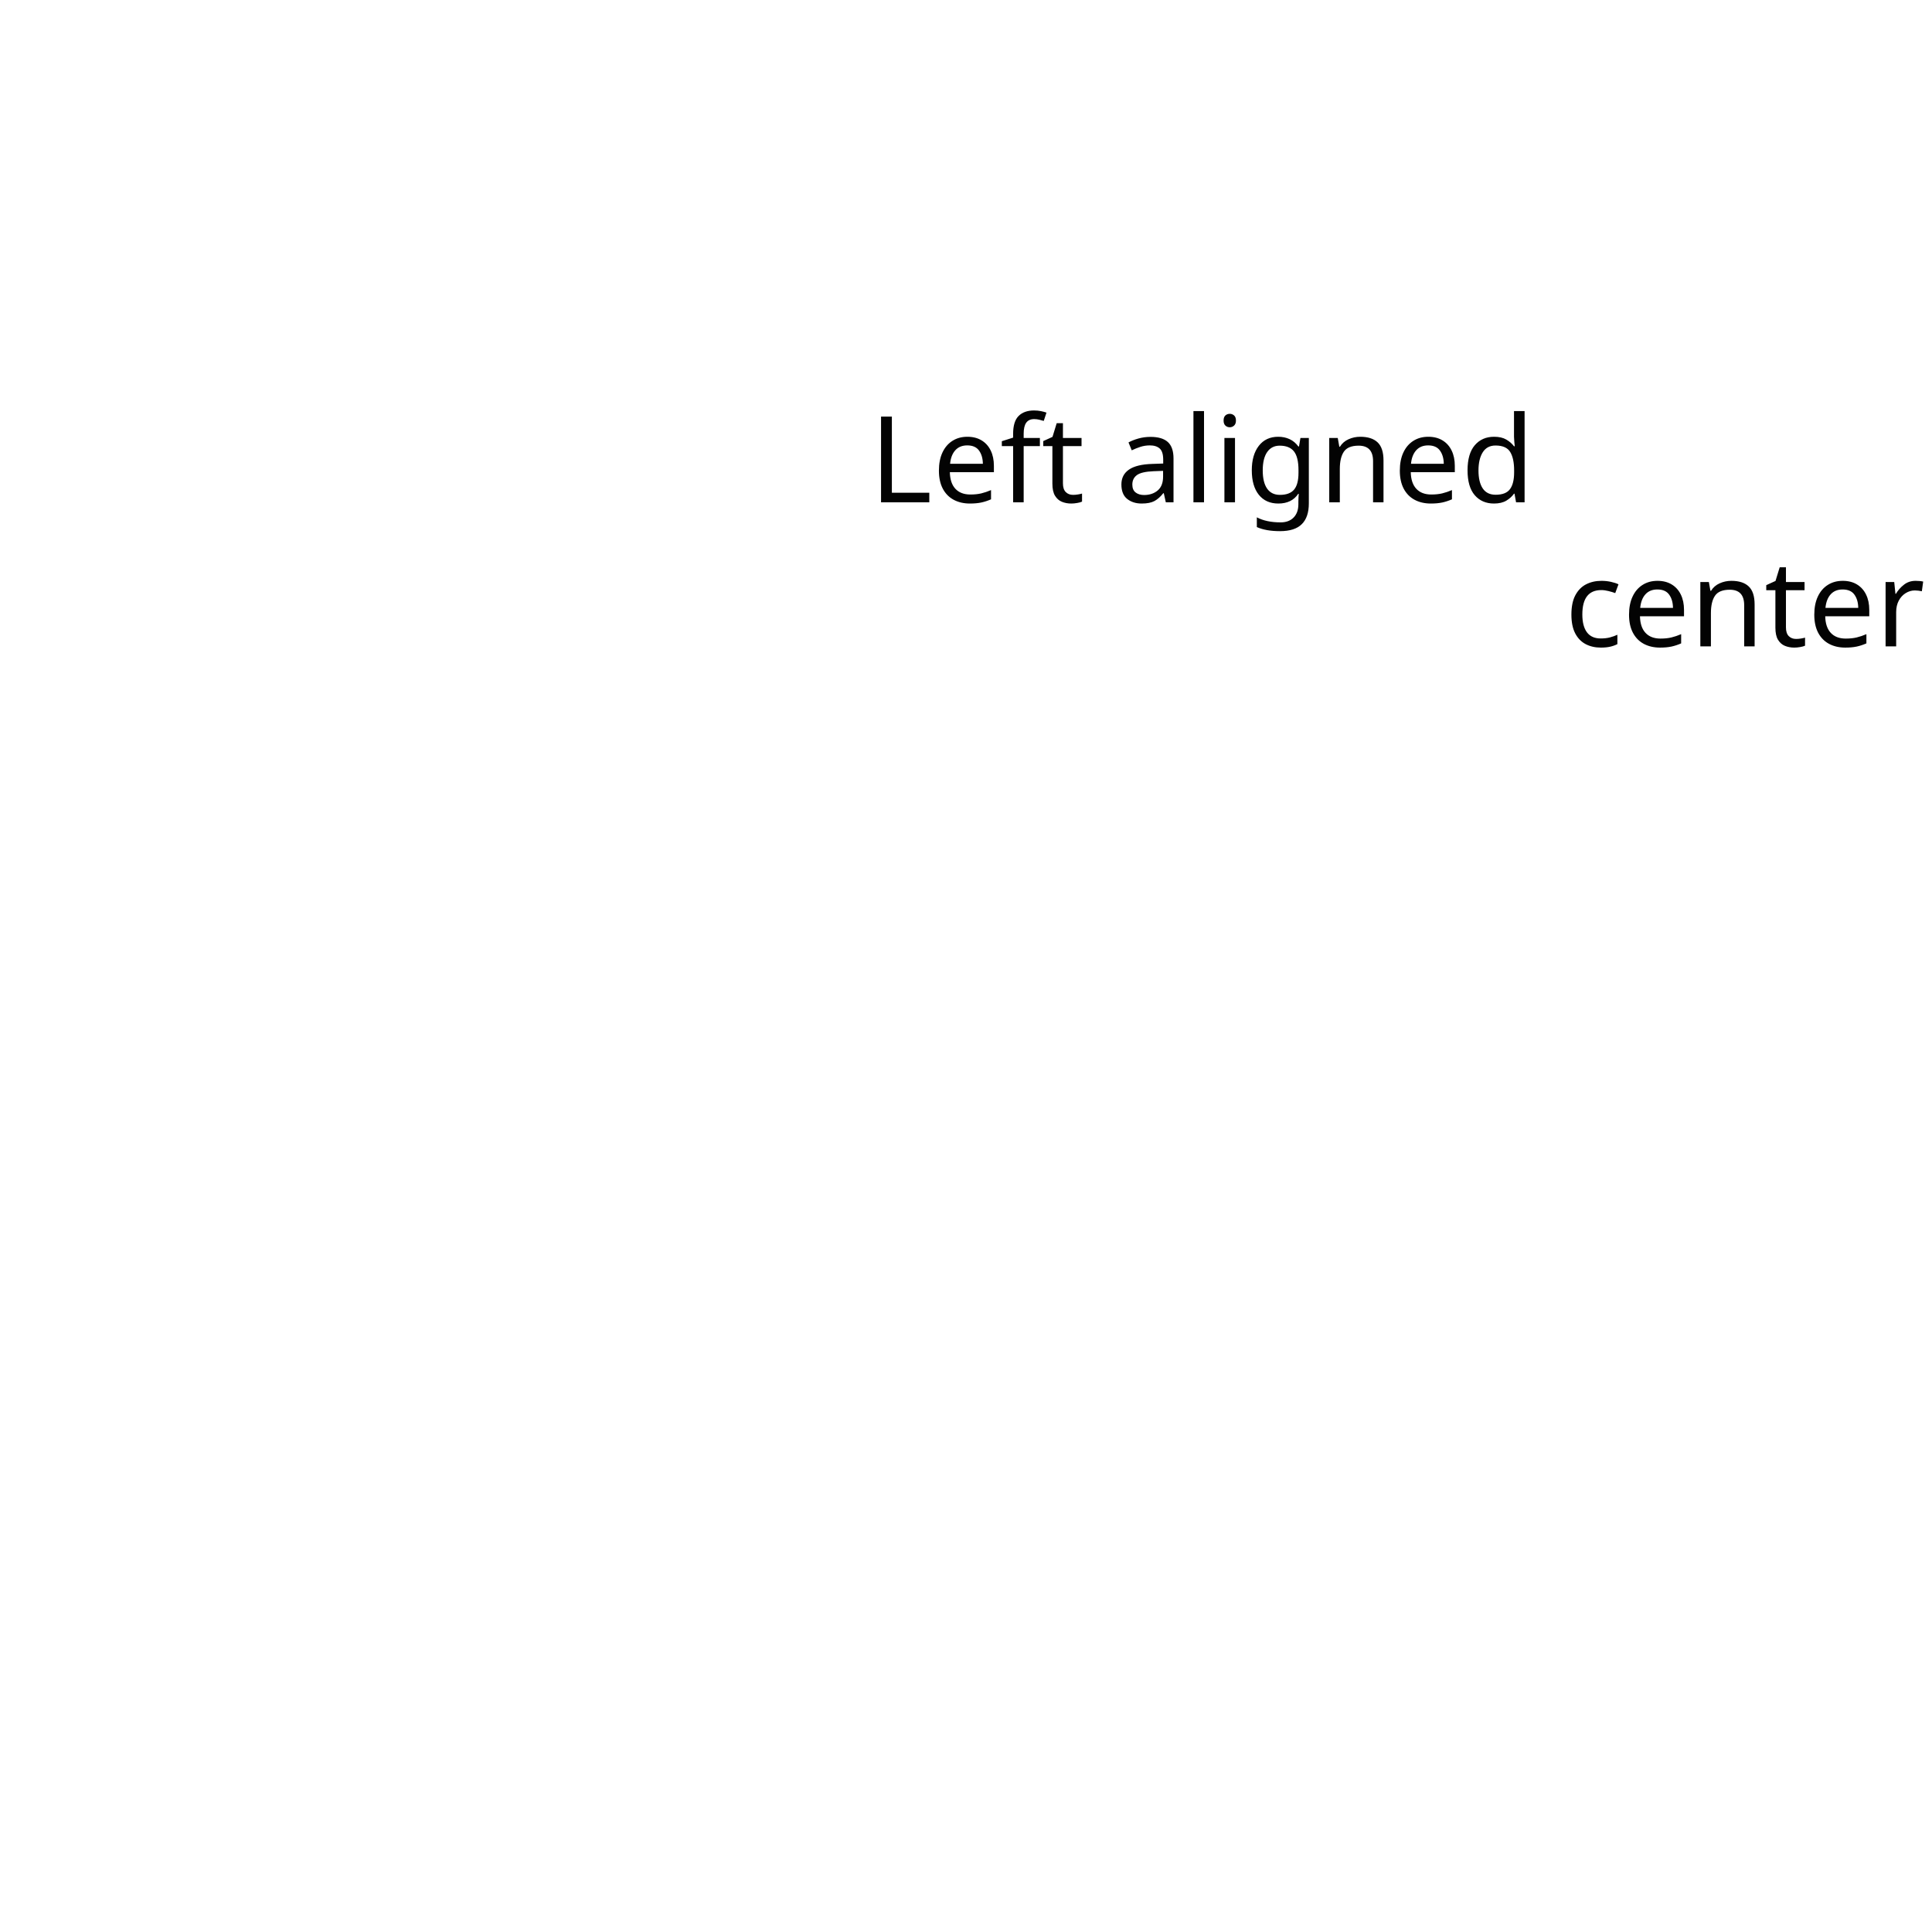
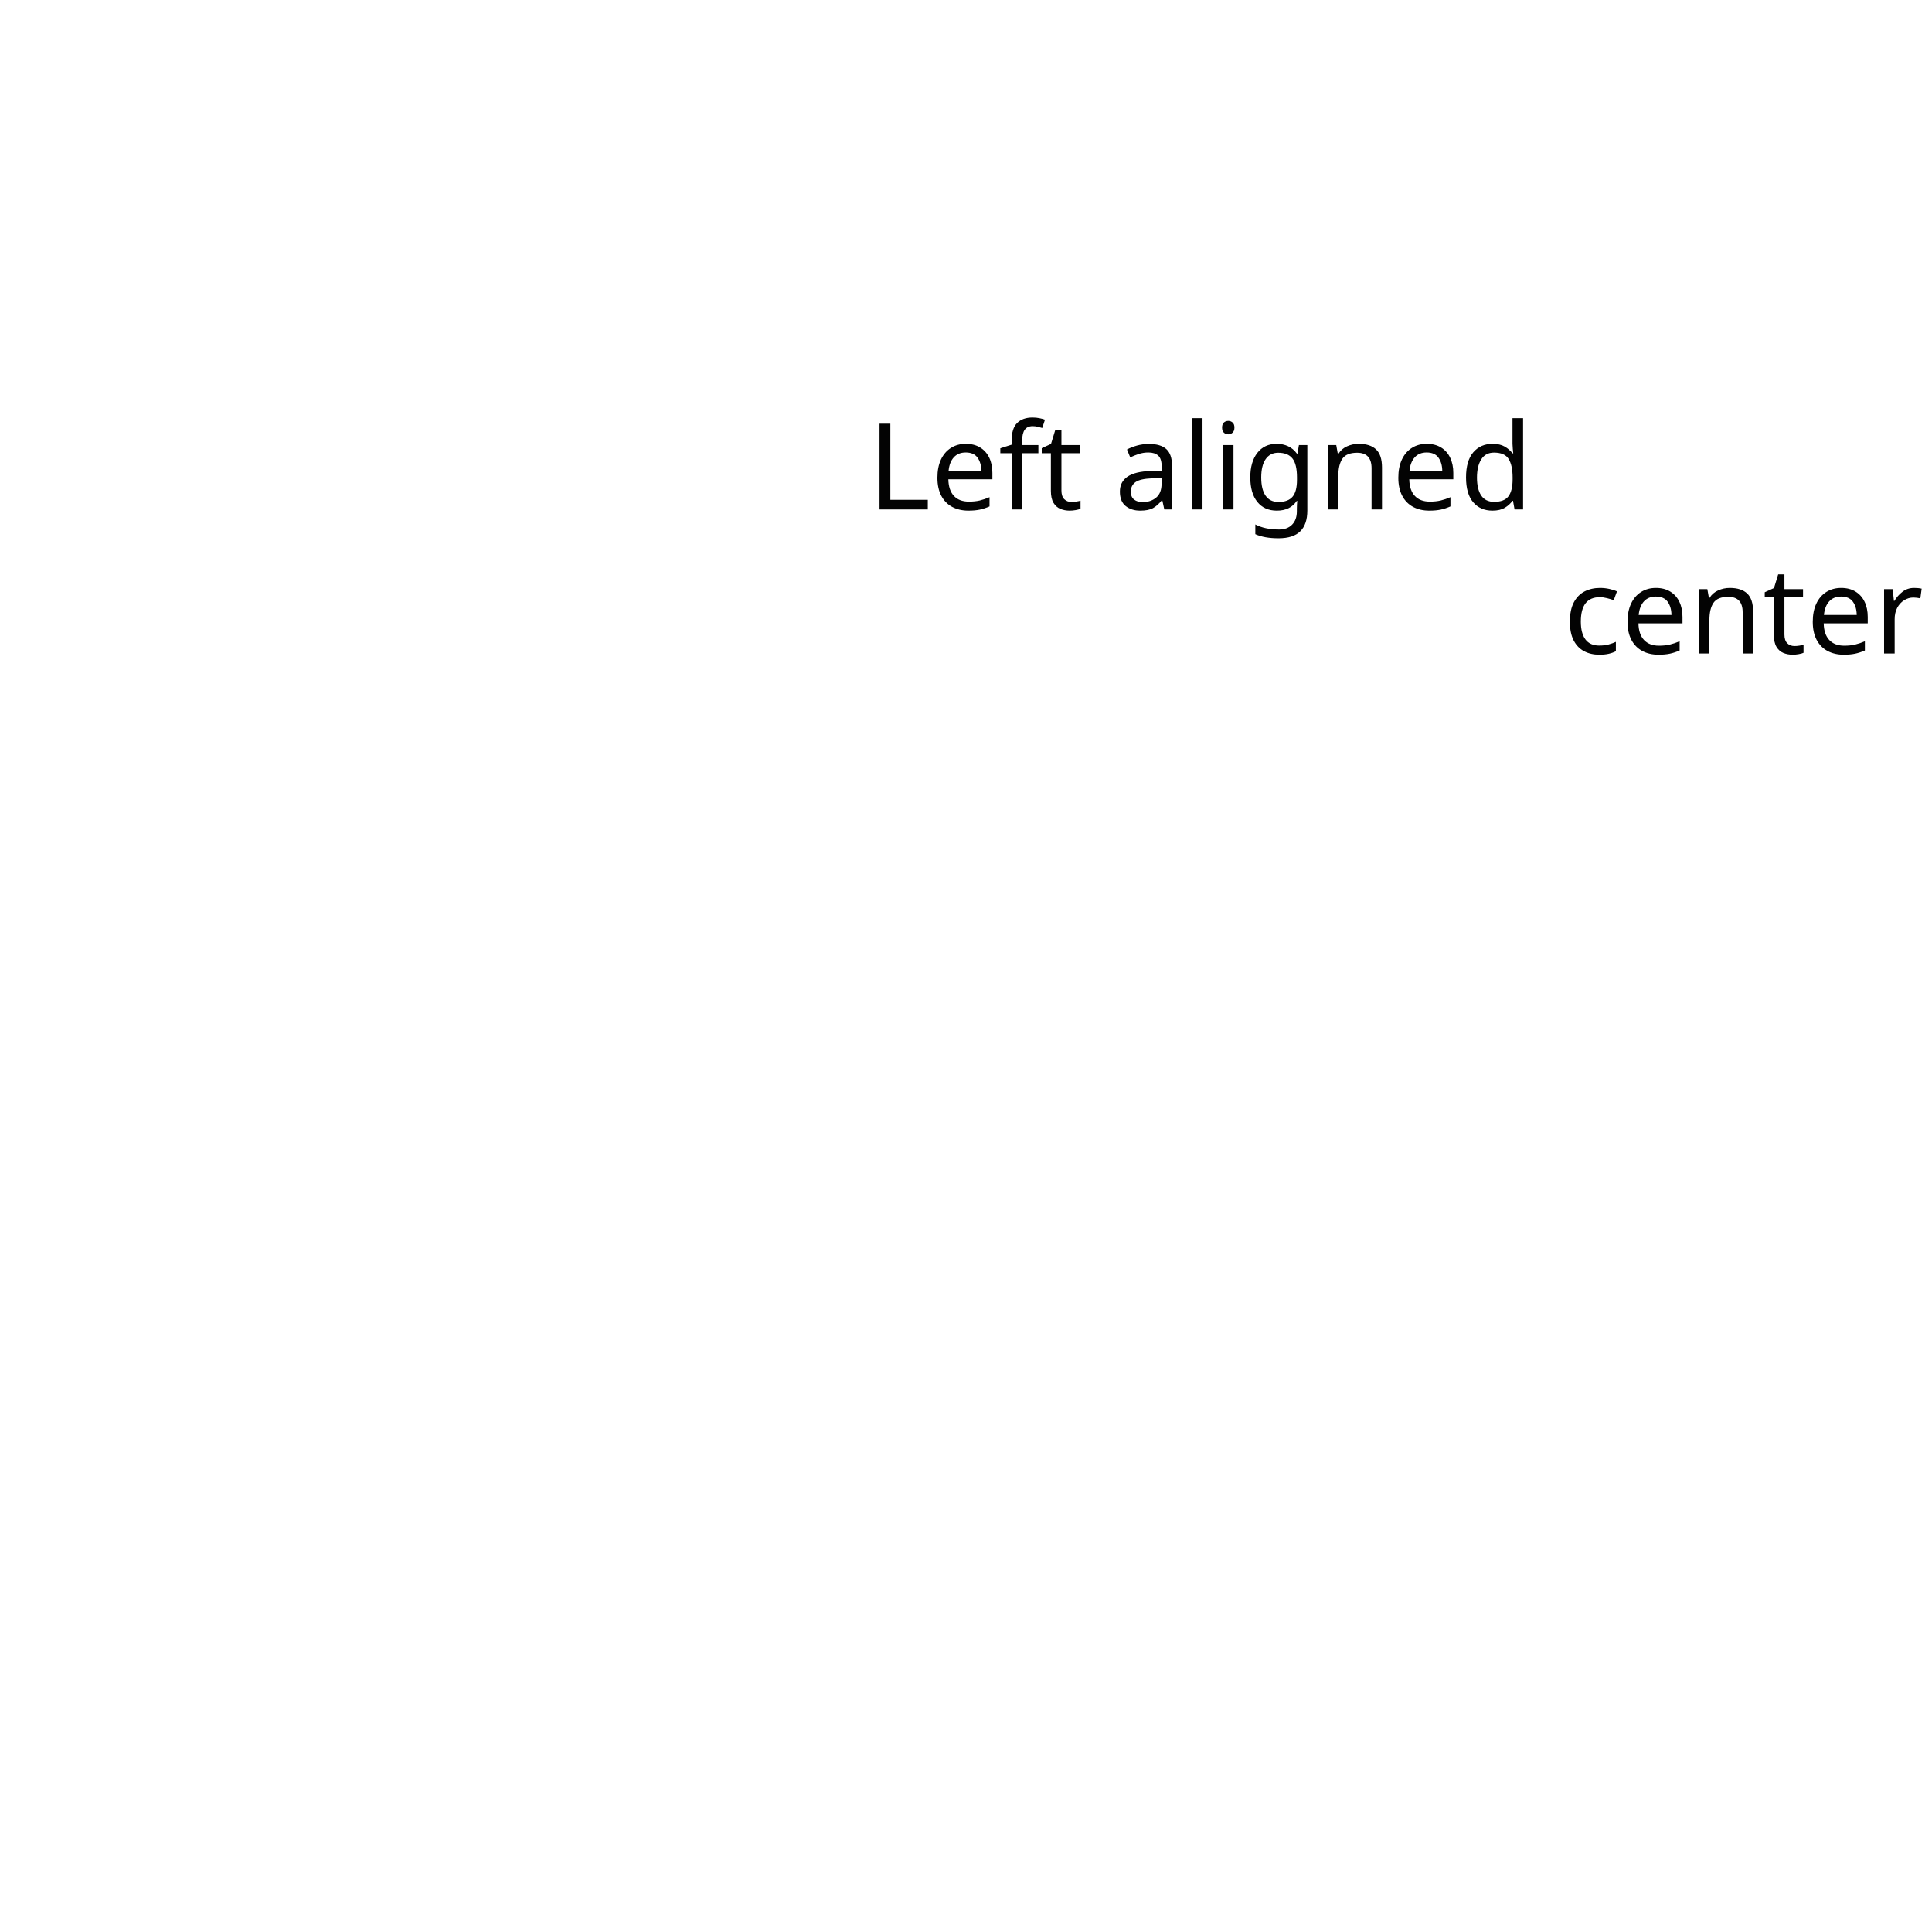
<svg xmlns="http://www.w3.org/2000/svg" preserveAspectRatio="none" width="1024" height="1024" viewBox="0 0 1024 1024">
  <defs>
    <style type="text/css">

      .cls-3 {
        font-size: 63.635px;
      }

      .cls-4 {
        fill: #030303;
        font-size: 63.635px;
        font-family: "Minion Pro";
      }

      .cls-5 {
        fill: #030303;
        text-anchor: middle;
        font-size: 63.635px;
        font-family: "Minion Pro";
      }

      .cls-6 {
        fill: #030303;
        text-anchor: end;
        font-size: 63.635px;
        font-family: "Minion Pro";
      }
    </style>
  </defs>
-   <text class="cls-3" x="45%" y="26%">
+   <text class="cls-3" x="460px" y="270px">
    <tspan class="cls-4">Left aligned</tspan>
    <tspan dy="1.2em" class="cls-5">center</tspan>
    <tspan dy="1.2em" class="cls-6">right aligned</tspan>
  </text>
</svg>
